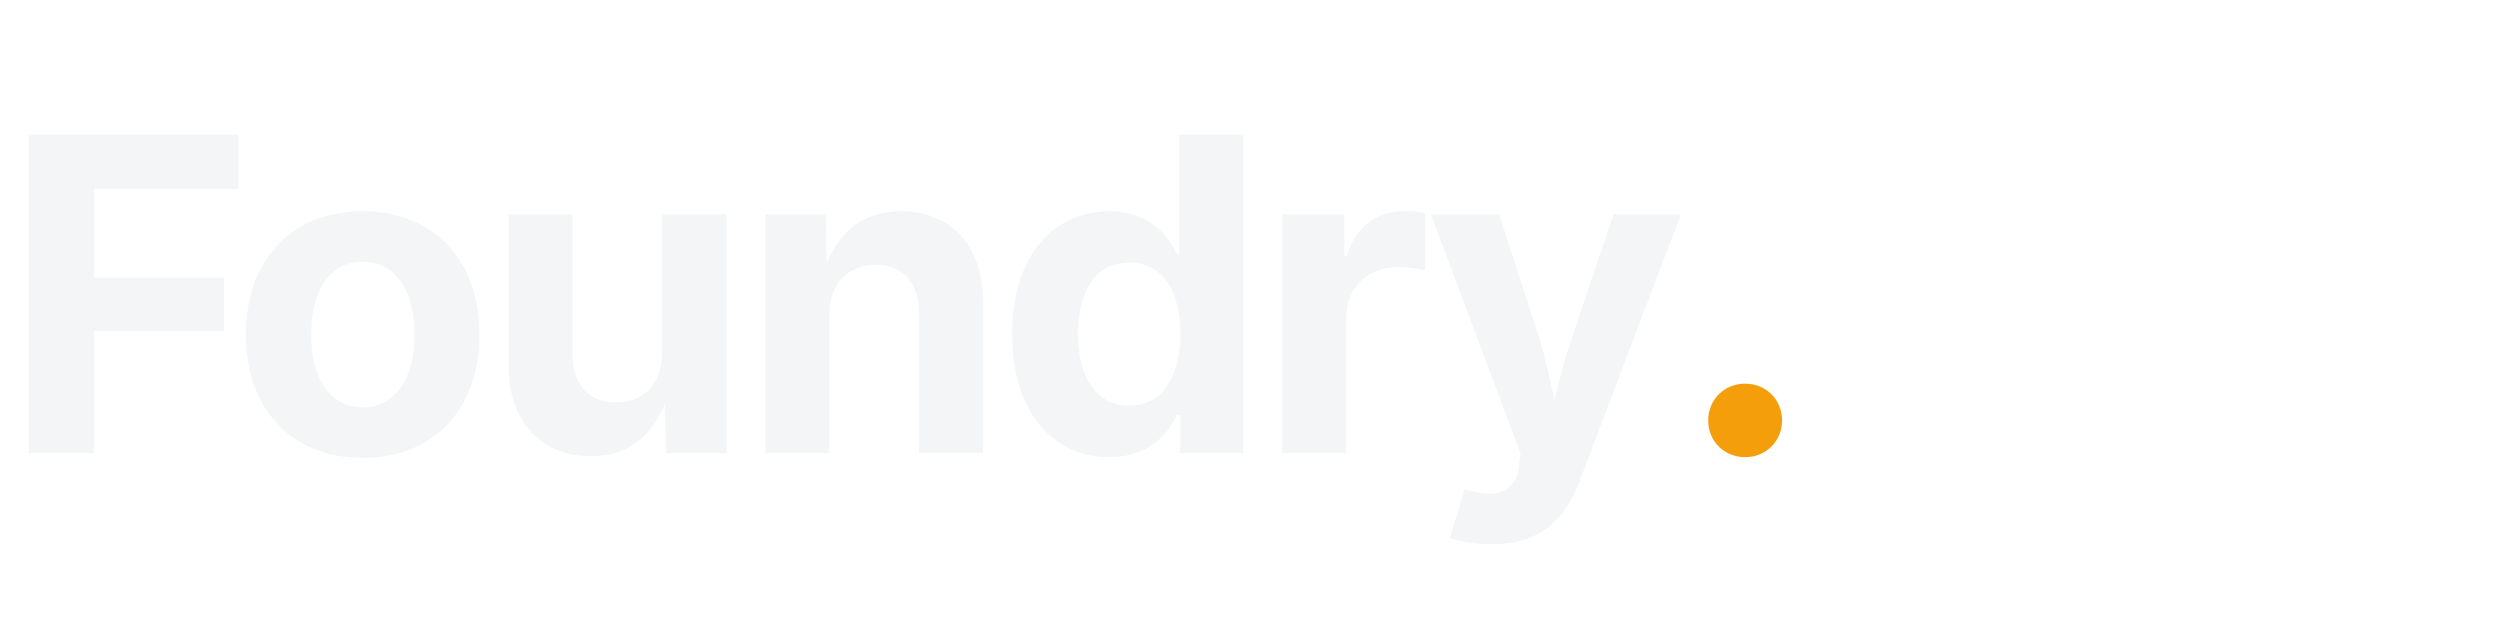
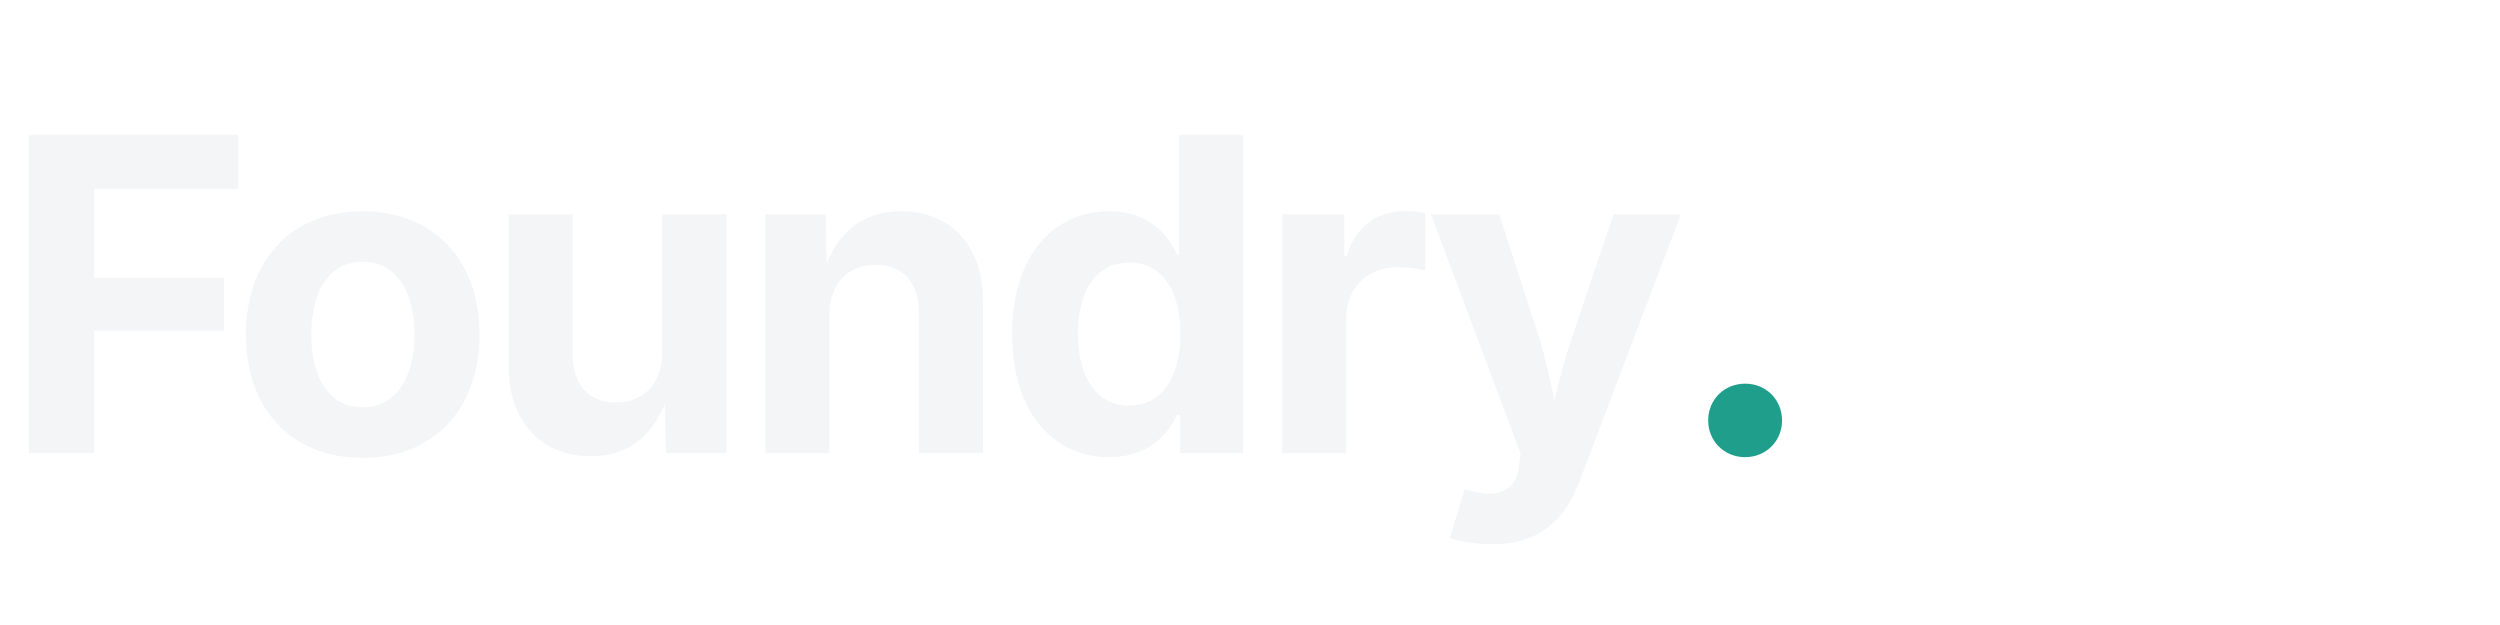
<svg xmlns="http://www.w3.org/2000/svg" width="320" height="80" viewBox="0 0 320 80" fill="none">
-   <text x="0" y="58" font-family="Inter, system-ui, sans-serif" font-size="56" font-weight="700" letter-spacing="-2" fill="#f4f5f7">Foundry<tspan fill="#f59e0b" dx="-2">.</tspan>
+   <text x="0" y="58" font-family="Inter, system-ui, sans-serif" font-size="56" font-weight="700" letter-spacing="-2" fill="#f4f5f7">Foundry<tspan fill="#1f9e8c" dx="-2">.</tspan>
  </text>
</svg>
